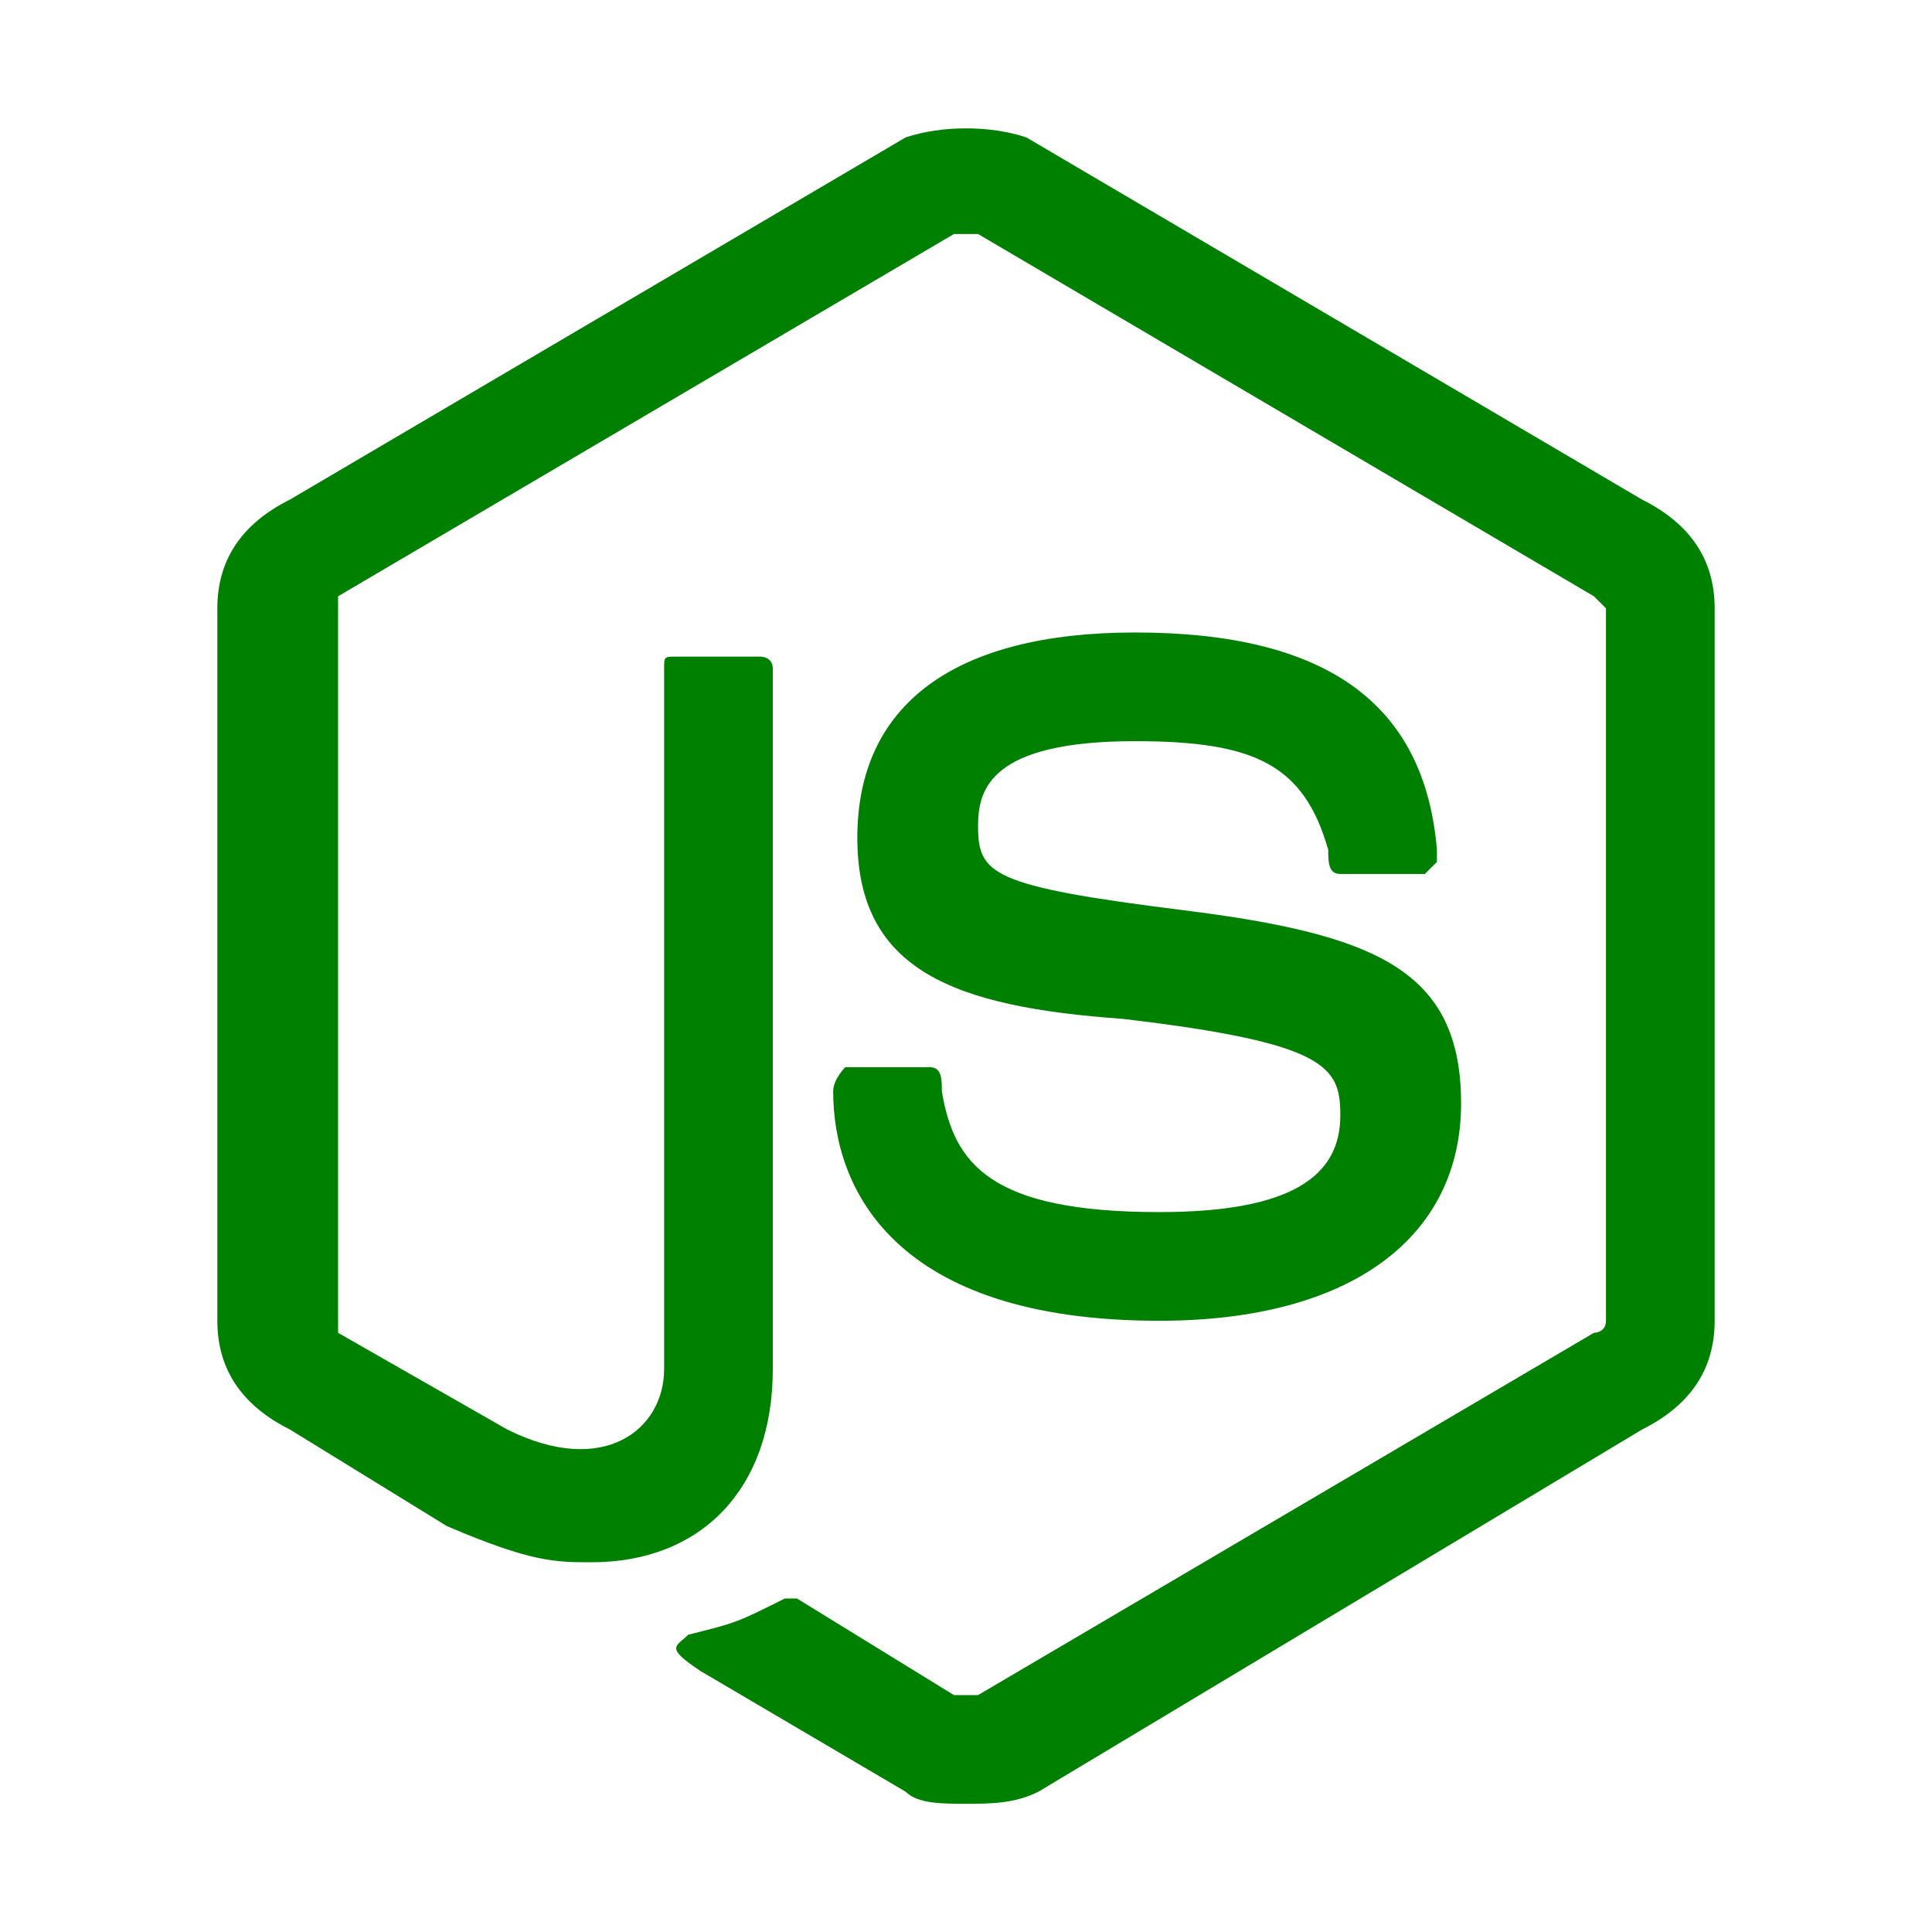
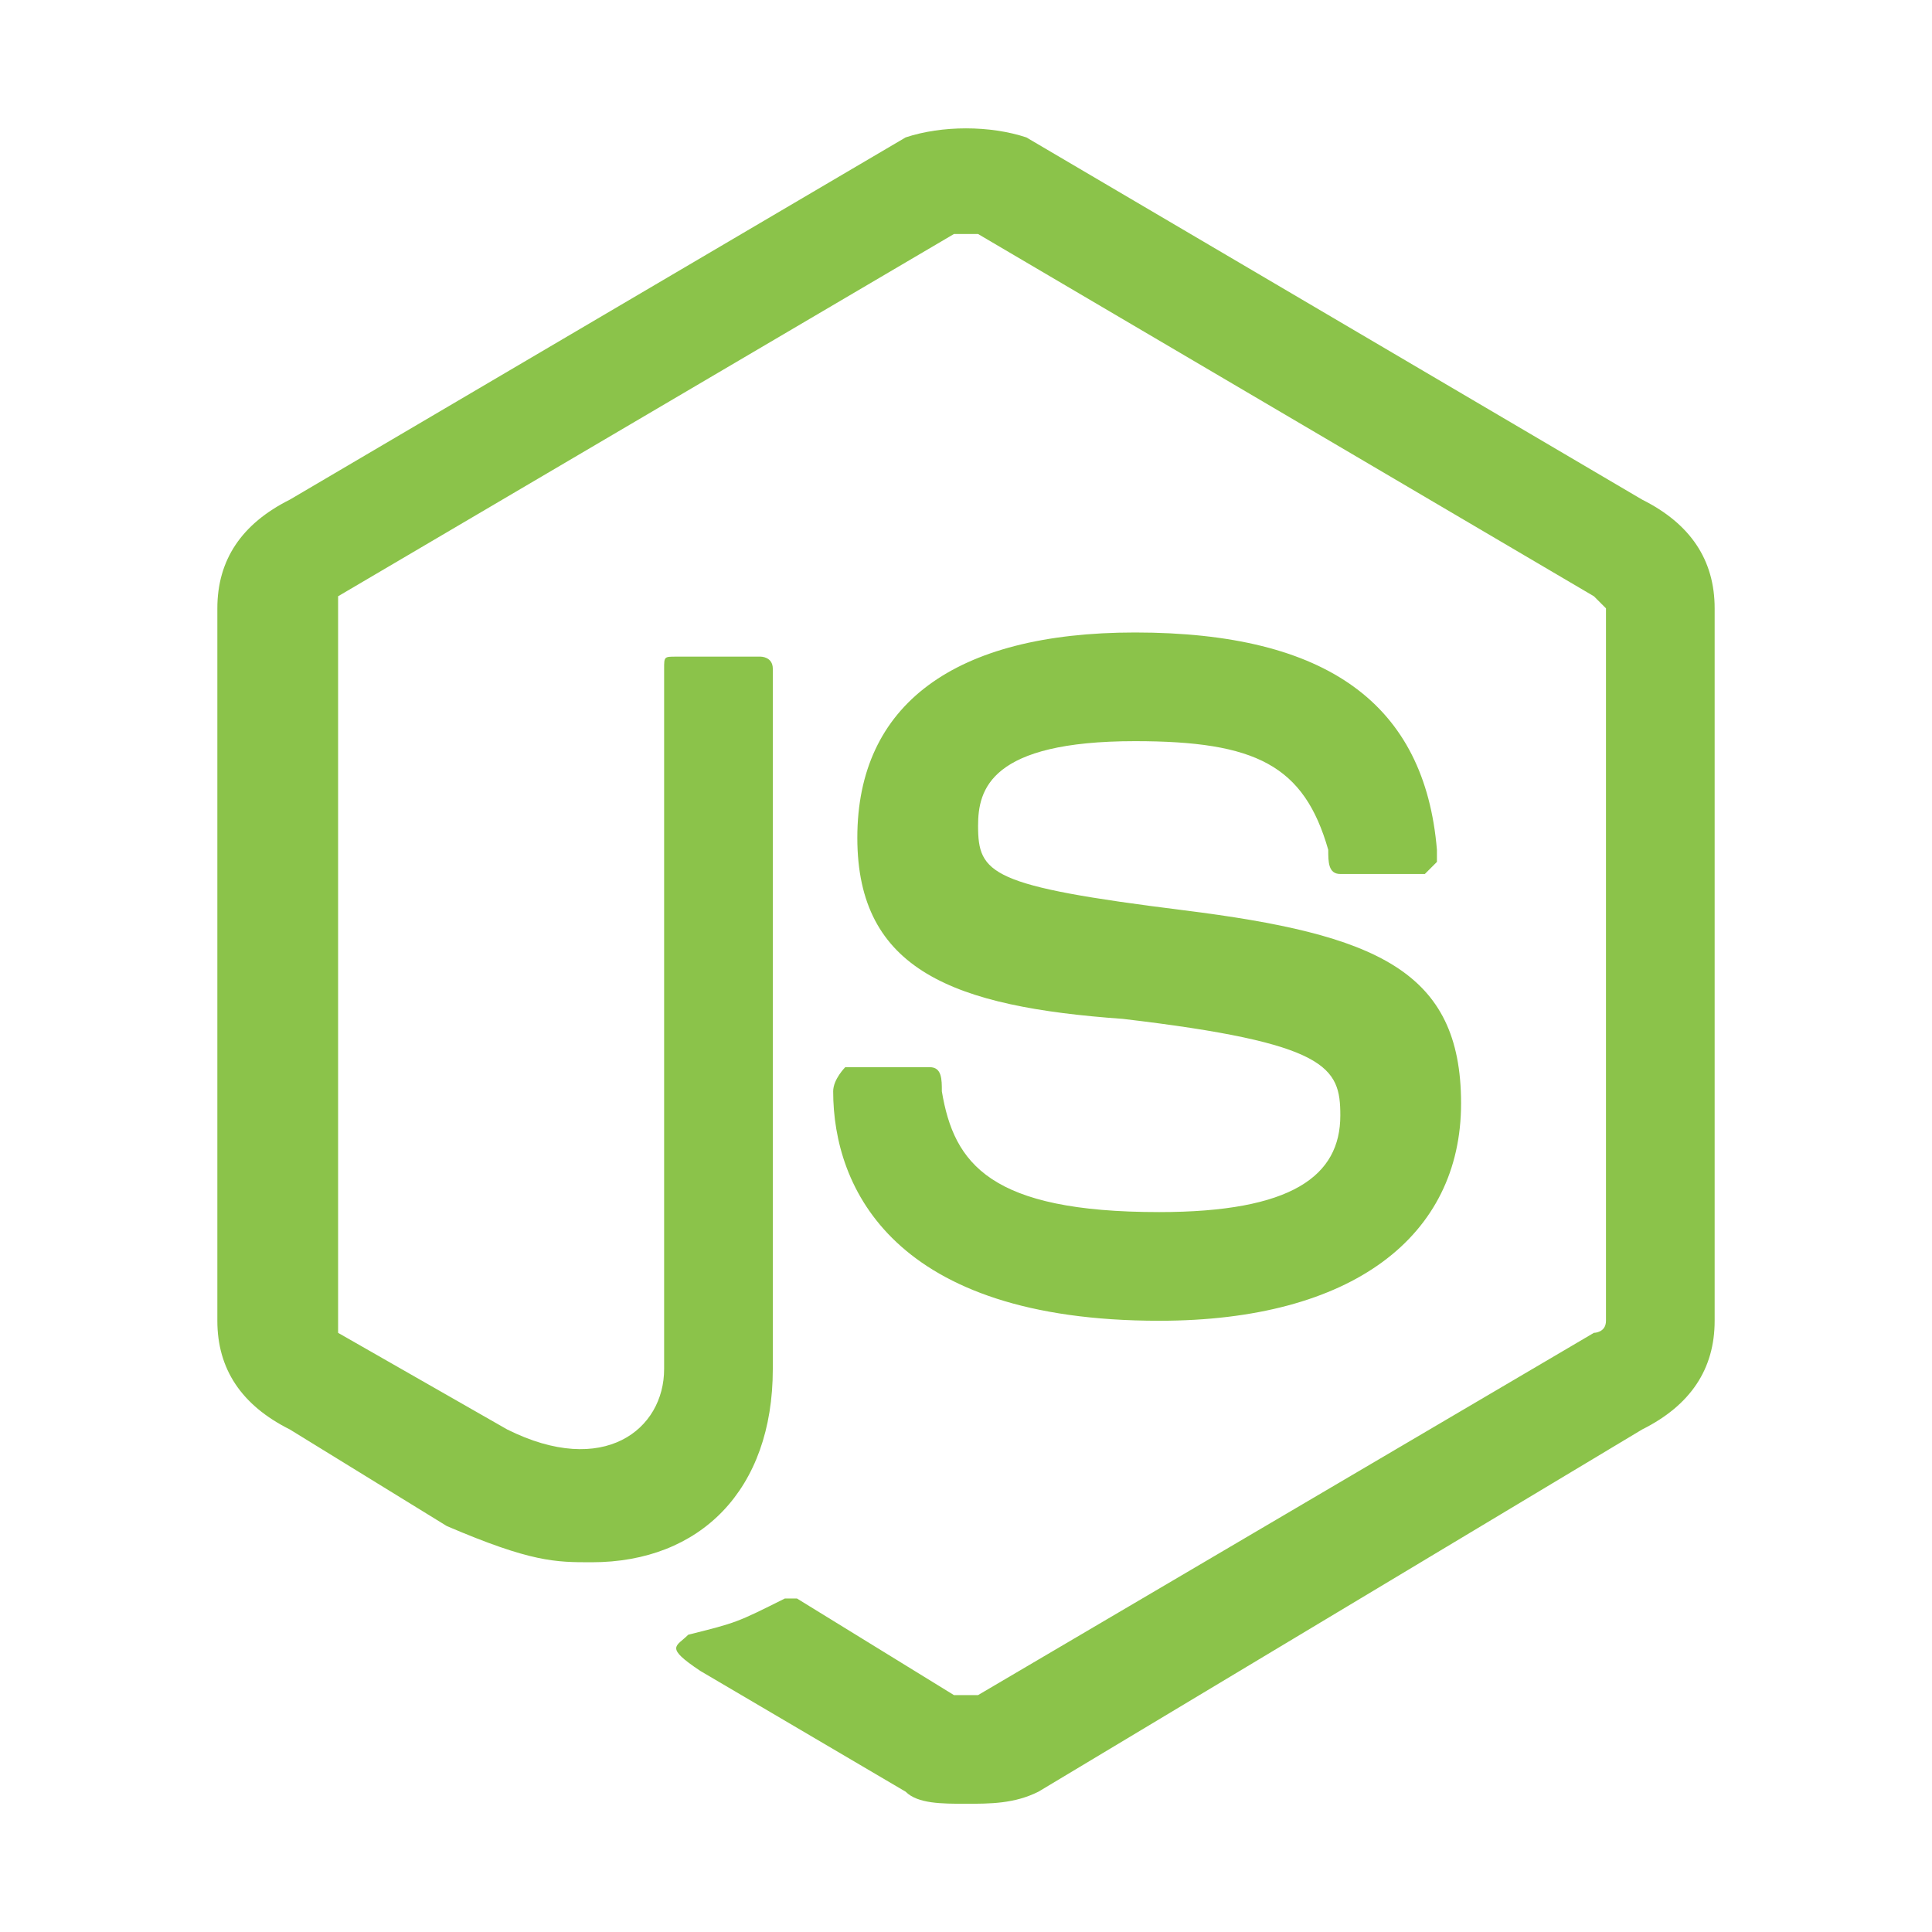
<svg xmlns="http://www.w3.org/2000/svg" preserveAspectRatio="xMidYMid" height="16" width="16" id="svg2" version="1.1">
  <defs id="defs8" />
-   <path d="m 8,14.938 c -0.2,0 -0.4,0 -0.5,-0.1 l -1.7,-1 c -0.3,-0.2 -0.2,-0.2 -0.1,-0.3 0.4,-0.1 0.4,-0.1 0.8,-0.3 0,0 0.1,0 0.1,0 l 1.3,0.8 c 0.1,0 0.1,0 0.2,0 l 5.1,-3 c 0,0 0.1,0 0.1,-0.1 l 0,-5.9 c 0,0 -0.1,-0.1 -0.1,-0.1 l -5.1,-3 c -0.1,0 -0.1,0 -0.2,0 l -5.1,3 c 0,0 0,0.1 0,0.1 l 0,5.9 c 0,0.1 0,0.1 0,0.1 l 1.4,0.8 c 0.8,0.4 1.3,0 1.3,-0.5 l 0,-5.8 c 0,-0.1 0,-0.1 0.1,-0.1 l 0.7,0 c 0,0 0.1,0 0.1,0.1 l 0,5.8 c 0,1 -0.6,1.6 -1.5,1.6 -0.3,0 -0.5,0 -1.2,-0.3 l -1.3,-0.8 c -0.4,-0.2 -0.6,-0.5 -0.6,-0.9 l 0,-5.9 c 0,-0.4 0.2,-0.7 0.6,-0.9 l 5.1,-3 c 0.3,-0.1 0.7,-0.1 1,0 l 5.1,3 c 0.4,0.2 0.6,0.5 0.6,0.9 l 0,5.9 c 0,0.4 -0.2,0.7 -0.6,0.9 l -5,3 c -0.2,0.1 -0.4,0.1 -0.6,0.1 z m 1.6,-4 c -2.2,0 -2.7,-1.1 -2.7,-1.9 0,-0.1 0.1,-0.2 0.1,-0.2 l 0.7,0 c 0.1,0 0.1,0.1 0.1,0.2 0.1,0.6 0.4,1 1.8,1 1.1,0 1.5,-0.3 1.5,-0.8 0,-0.4 -0.1,-0.6 -1.8,-0.8 -1.4,-0.1 -2.2,-0.4 -2.2,-1.5 0,-1.1 0.8,-1.7 2.3,-1.7 1.6,0 2.4,0.6 2.5,1.8 0,0 0,0.1 0,0.1 0,0 -0.1,0.1 -0.1,0.1 l -0.7,0 c -0.1,0 -0.1,-0.1 -0.1,-0.2 -0.2,-0.7 -0.6,-0.9 -1.6,-0.9 -1.2,0 -1.3,0.4 -1.3,0.7 0,0.4 0.1,0.5 1.7,0.7 1.6,0.2 2.3,0.5 2.3,1.6 0,1.1 -0.9,1.8 -2.5,1.8 z" id="path4" style="fill:#008000" />
+   <path d="m 8,14.938 c -0.2,0 -0.4,0 -0.5,-0.1 l -1.7,-1 c -0.3,-0.2 -0.2,-0.2 -0.1,-0.3 0.4,-0.1 0.4,-0.1 0.8,-0.3 0,0 0.1,0 0.1,0 l 1.3,0.8 c 0.1,0 0.1,0 0.2,0 l 5.1,-3 c 0,0 0.1,0 0.1,-0.1 l 0,-5.9 c 0,0 -0.1,-0.1 -0.1,-0.1 l -5.1,-3 c -0.1,0 -0.1,0 -0.2,0 l -5.1,3 c 0,0 0,0.1 0,0.1 l 0,5.9 c 0,0.1 0,0.1 0,0.1 l 1.4,0.8 c 0.8,0.4 1.3,0 1.3,-0.5 l 0,-5.8 c 0,-0.1 0,-0.1 0.1,-0.1 l 0.7,0 c 0,0 0.1,0 0.1,0.1 l 0,5.8 c 0,1 -0.6,1.6 -1.5,1.6 -0.3,0 -0.5,0 -1.2,-0.3 l -1.3,-0.8 c -0.4,-0.2 -0.6,-0.5 -0.6,-0.9 l 0,-5.9 c 0,-0.4 0.2,-0.7 0.6,-0.9 l 5.1,-3 c 0.3,-0.1 0.7,-0.1 1,0 l 5.1,3 c 0.4,0.2 0.6,0.5 0.6,0.9 l 0,5.9 c 0,0.4 -0.2,0.7 -0.6,0.9 l -5,3 c -0.2,0.1 -0.4,0.1 -0.6,0.1 z m 1.6,-4 c -2.2,0 -2.7,-1.1 -2.7,-1.9 0,-0.1 0.1,-0.2 0.1,-0.2 l 0.7,0 c 0.1,0 0.1,0.1 0.1,0.2 0.1,0.6 0.4,1 1.8,1 1.1,0 1.5,-0.3 1.5,-0.8 0,-0.4 -0.1,-0.6 -1.8,-0.8 -1.4,-0.1 -2.2,-0.4 -2.2,-1.5 0,-1.1 0.8,-1.7 2.3,-1.7 1.6,0 2.4,0.6 2.5,1.8 0,0 0,0.1 0,0.1 0,0 -0.1,0.1 -0.1,0.1 l -0.7,0 c -0.1,0 -0.1,-0.1 -0.1,-0.2 -0.2,-0.7 -0.6,-0.9 -1.6,-0.9 -1.2,0 -1.3,0.4 -1.3,0.7 0,0.4 0.1,0.5 1.7,0.7 1.6,0.2 2.3,0.5 2.3,1.6 0,1.1 -0.9,1.8 -2.5,1.8 z" id="path4" style="fill:#8bc34a;fill-opacity:1" />
</svg>
